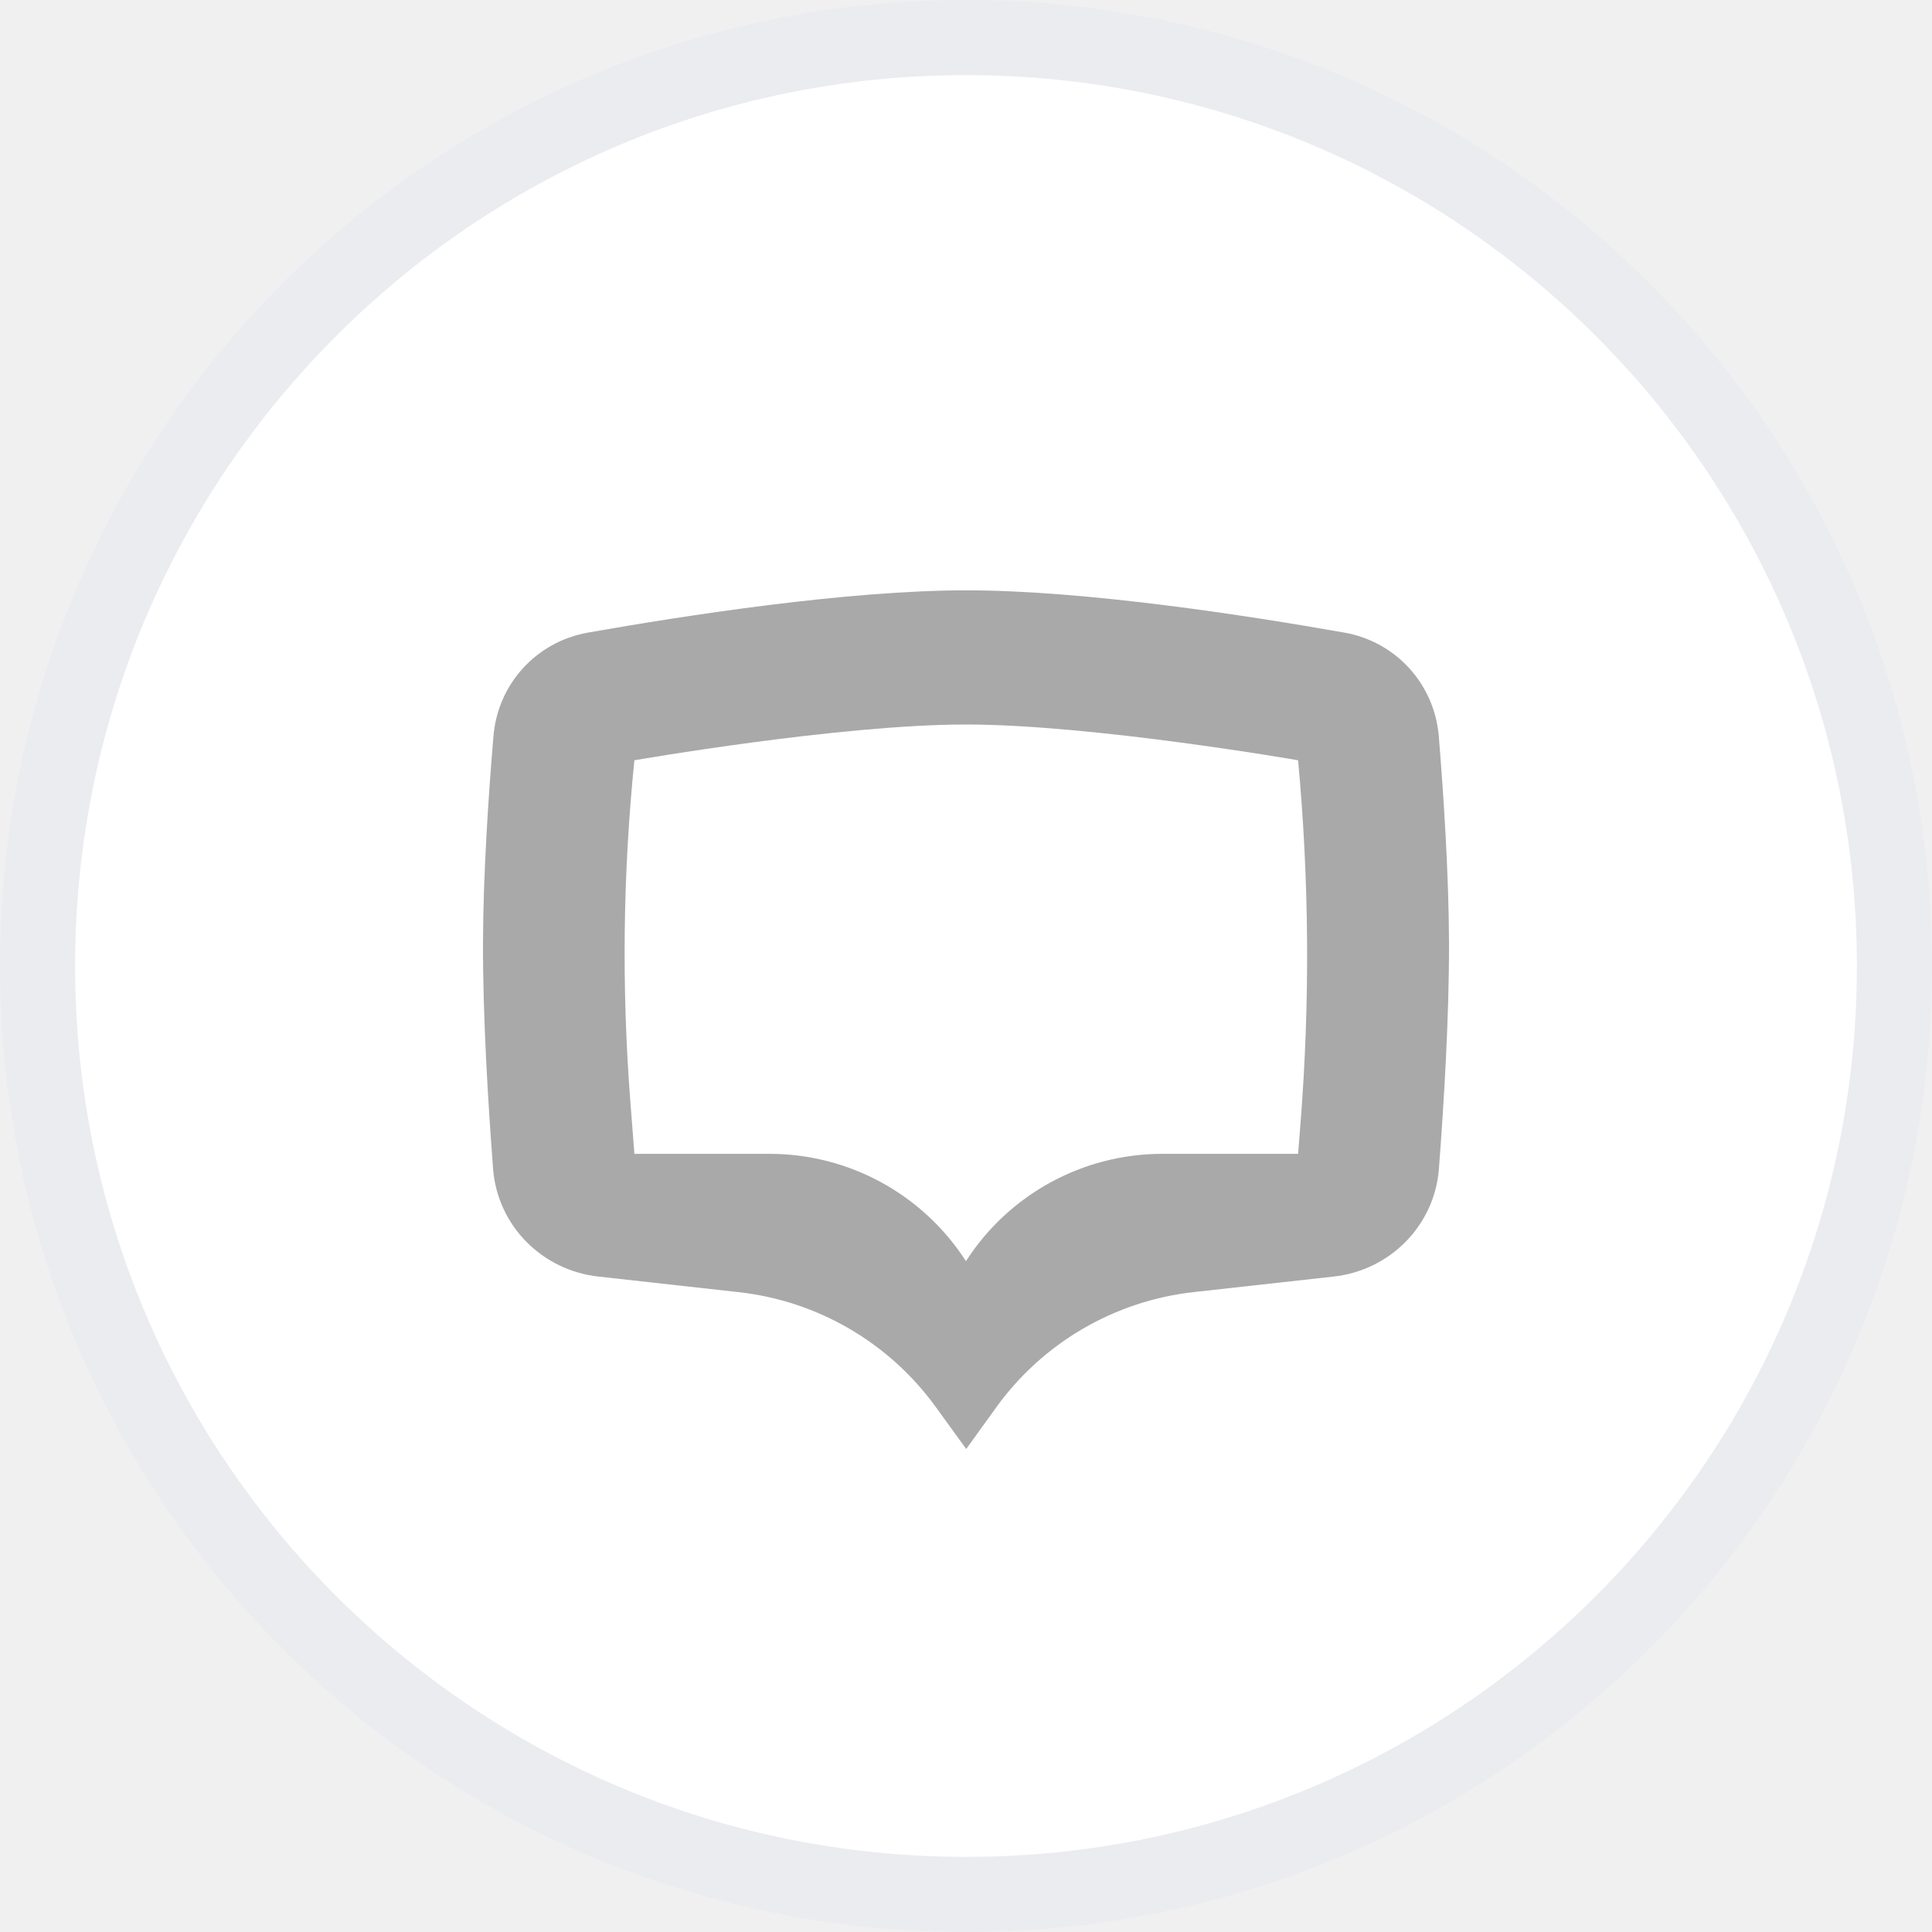
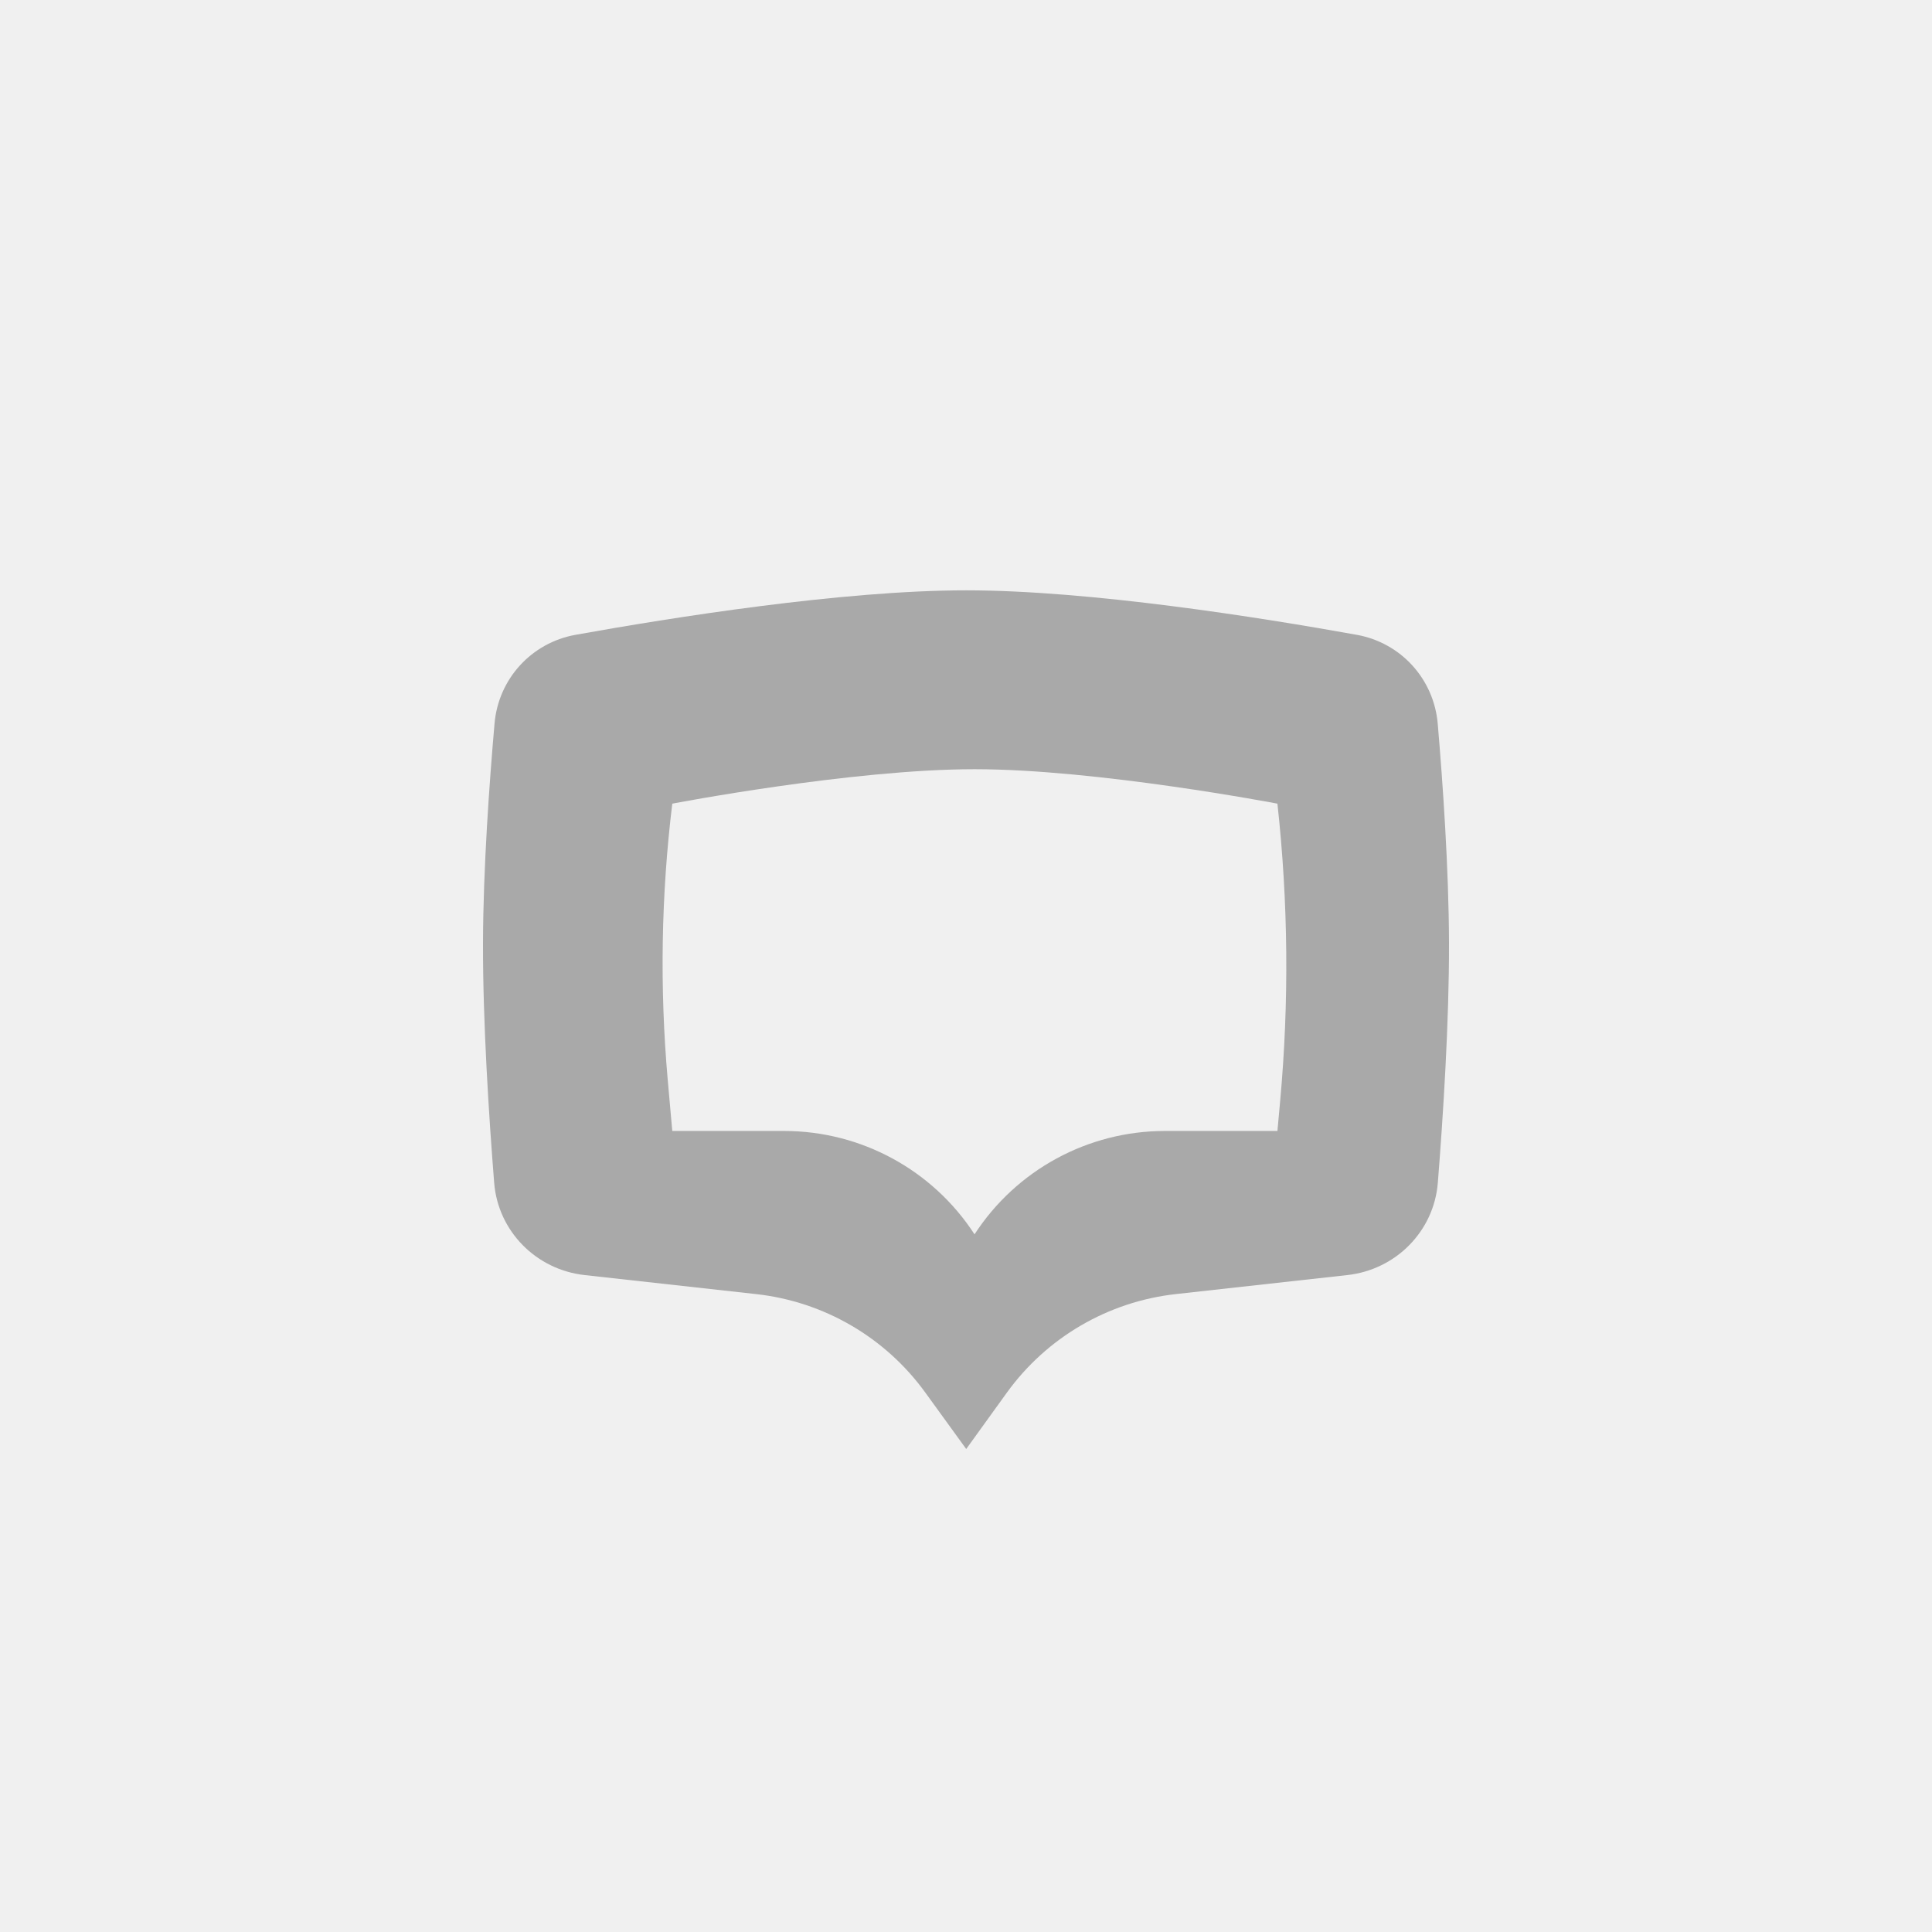
<svg xmlns="http://www.w3.org/2000/svg" width="36" height="36" viewBox="0 0 36 36" fill="none">
-   <rect x="0.7" y="0.7" width="34.6" height="34.6" rx="17.3" fill="white" />
-   <rect x="0.7" y="0.7" width="34.6" height="34.6" rx="17.3" stroke="#EBECF0" stroke-width="1.4" />
-   <path d="M9.195 13.715C9.276 12.745 9.994 11.958 10.953 11.788C12.778 11.466 15.794 11 18.004 11C20.212 11 23.225 11.465 25.051 11.788C26.011 11.957 26.73 12.748 26.81 13.72C26.899 14.81 26.996 16.277 27 17.568C27.004 18.94 26.905 20.564 26.812 21.779C26.731 22.835 25.902 23.671 24.849 23.787L22.244 24.076C20.77 24.24 19.433 25.019 18.565 26.222L18.004 27L17.435 26.215C16.566 25.016 15.233 24.24 13.762 24.077L11.151 23.787C10.098 23.671 9.269 22.835 9.188 21.779C9.095 20.564 8.996 18.94 9 17.568C9.004 16.275 9.103 14.806 9.195 13.715Z" fill="#A9A9A9" />
-   <path d="M11.821 14.167C11.821 14.167 11.821 14.167 11.821 14.167C11.833 14.165 15.646 13.5 17.999 13.5C20.351 13.5 24.175 14.164 24.188 14.167C24.188 14.167 24.188 14.167 24.188 14.167C24.396 16.412 24.411 18.67 24.234 20.917L24.188 21.5C24.188 21.5 24.188 21.5 24.187 21.5H21.66C20.179 21.5 18.799 22.254 17.999 23.5C17.198 22.254 15.819 21.5 14.338 21.5H11.821C11.821 21.5 11.821 21.5 11.821 21.5L11.744 20.506C11.582 18.395 11.607 16.274 11.821 14.167Z" fill="white" />
+   <path fill-rule="evenodd" clip-rule="evenodd" d="M10.723 11.829C9.902 11.977 9.287 12.651 9.215 13.482C9.118 14.591 9.004 16.181 9 17.568C8.996 19.04 9.11 20.802 9.208 22.038C9.28 22.943 9.991 23.659 10.893 23.759L14.092 24.114C15.353 24.254 16.496 24.919 17.24 25.946L18.004 27L18.76 25.952C19.504 24.921 20.649 24.253 21.913 24.113L25.107 23.759C26.009 23.659 26.72 22.943 26.792 22.038C26.89 20.802 27.004 19.04 27 17.568C26.996 16.183 26.885 14.594 26.79 13.486C26.719 12.653 26.104 11.977 25.282 11.829C23.488 11.506 20.307 11 18.004 11C15.699 11 12.516 11.507 10.723 11.829ZM12.527 14.976C12.527 14.976 12.527 14.976 12.527 14.976C12.319 16.683 12.291 18.407 12.442 20.12L12.527 21.074C12.527 21.074 12.527 21.074 12.527 21.074H14.612C16.044 21.074 17.379 21.799 18.159 23C18.939 21.799 20.274 21.074 21.706 21.074H23.803C23.803 21.074 23.803 21.074 23.803 21.074L23.854 20.514C24.022 18.671 24.005 16.815 23.803 14.976C23.803 14.976 23.803 14.975 23.803 14.975C23.795 14.974 20.451 14.333 18.159 14.333C15.868 14.333 12.534 14.974 12.527 14.975C12.527 14.975 12.527 14.975 12.527 14.976Z" fill="#A9A9A9" />
</svg>
